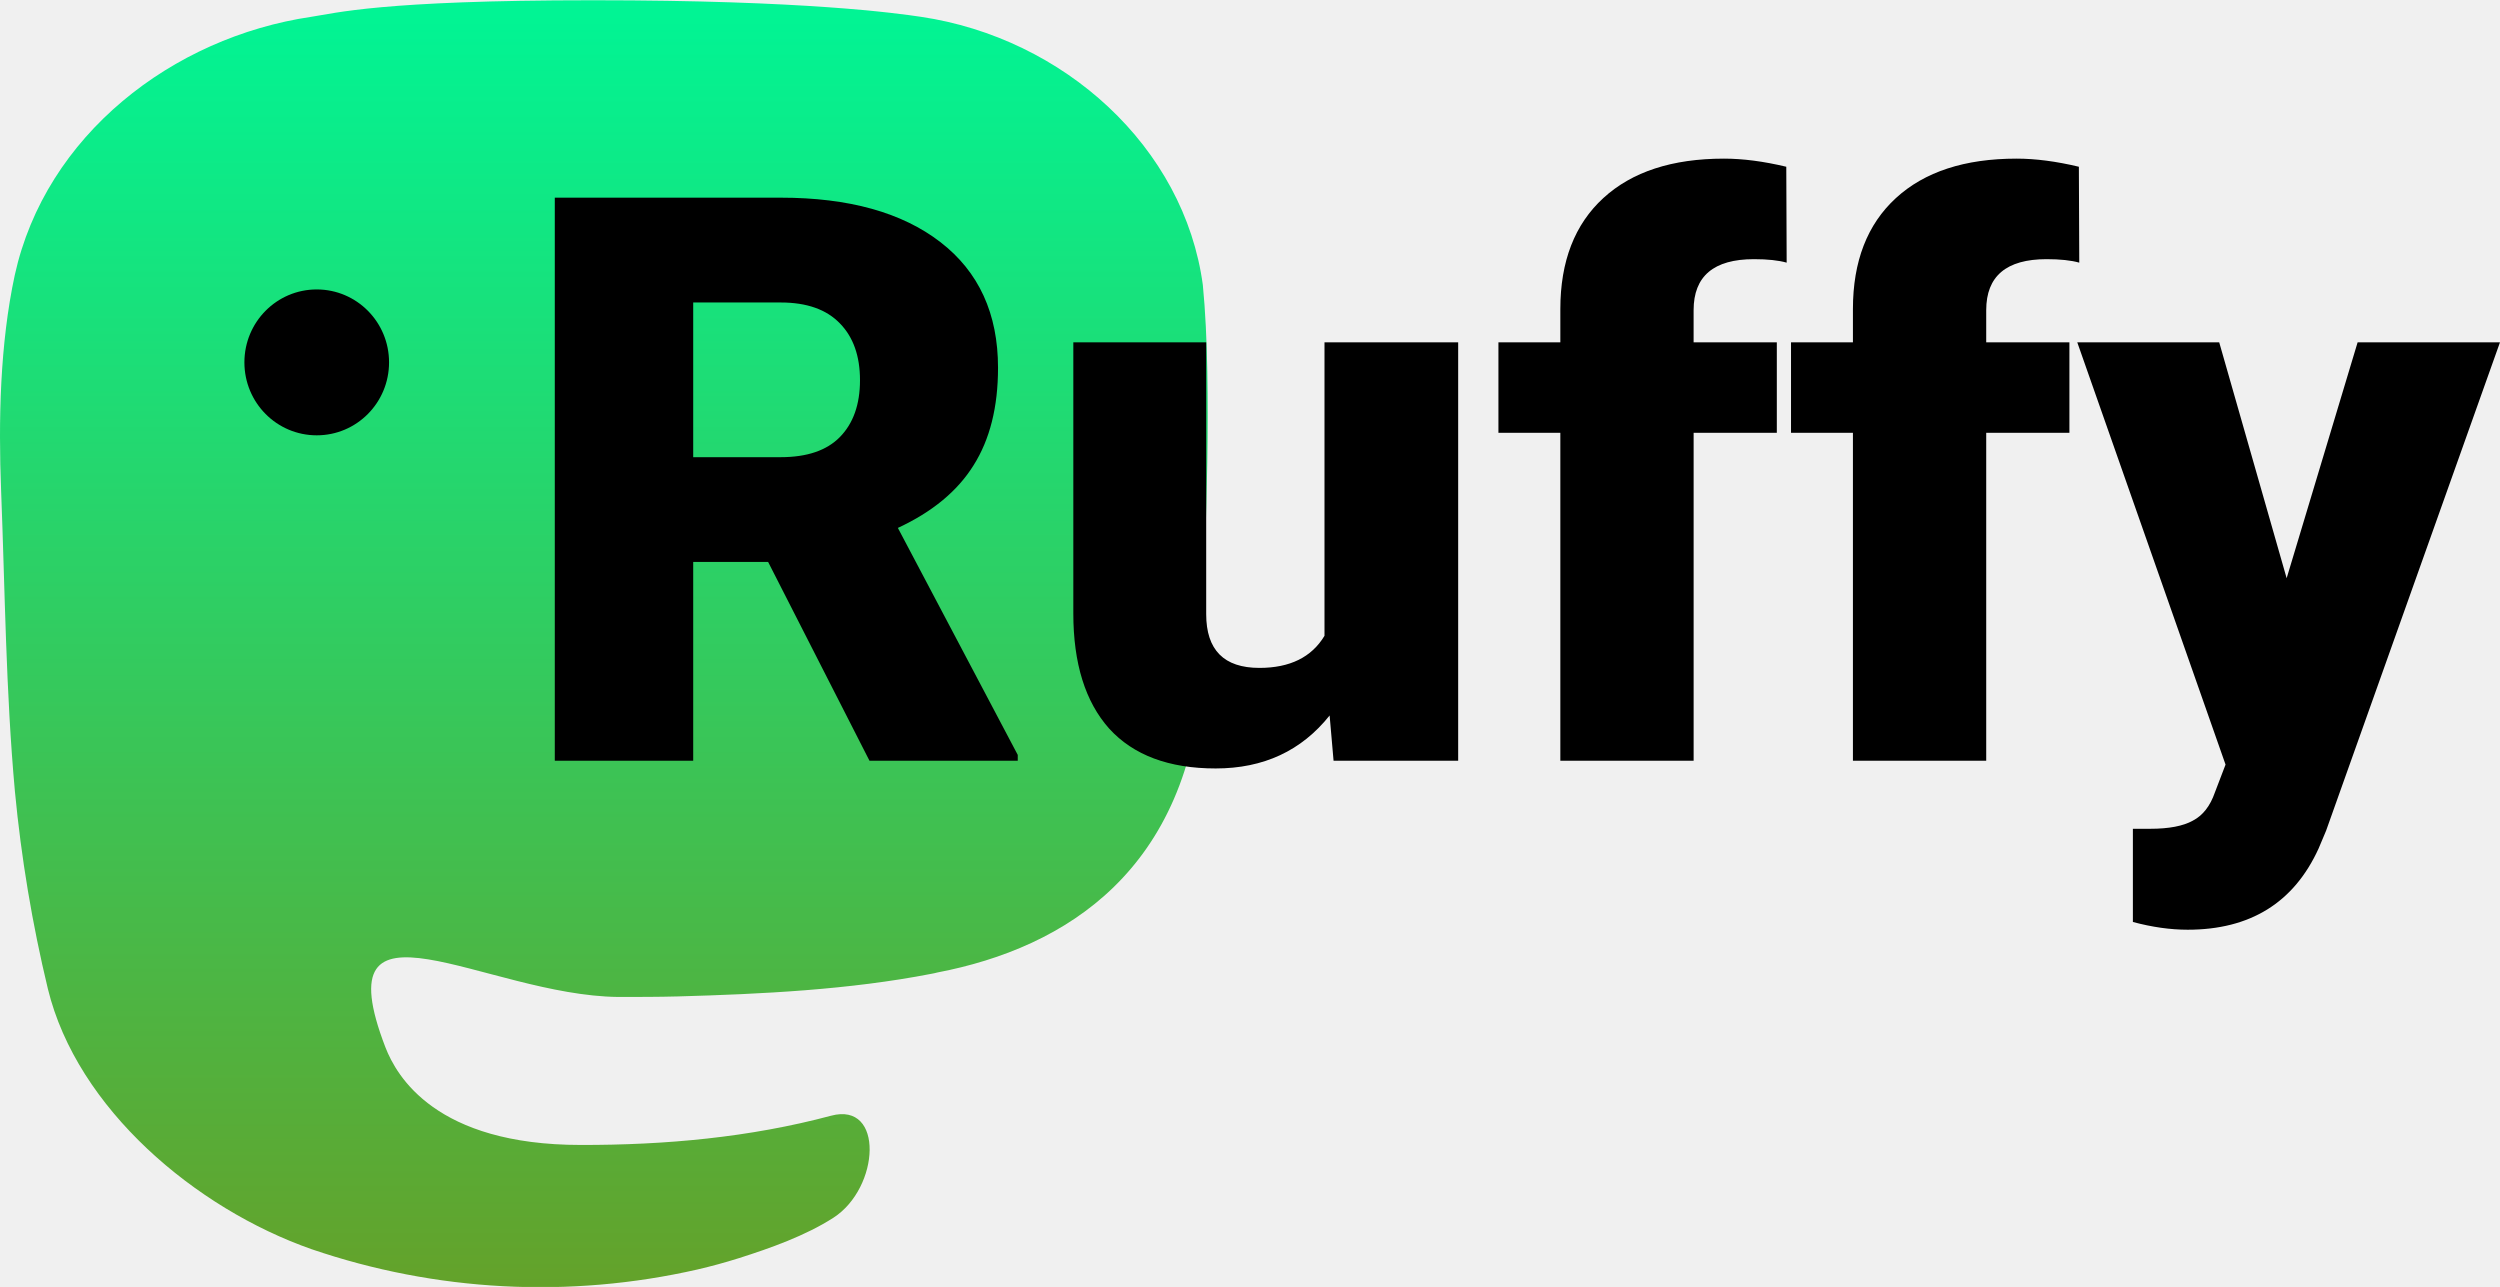
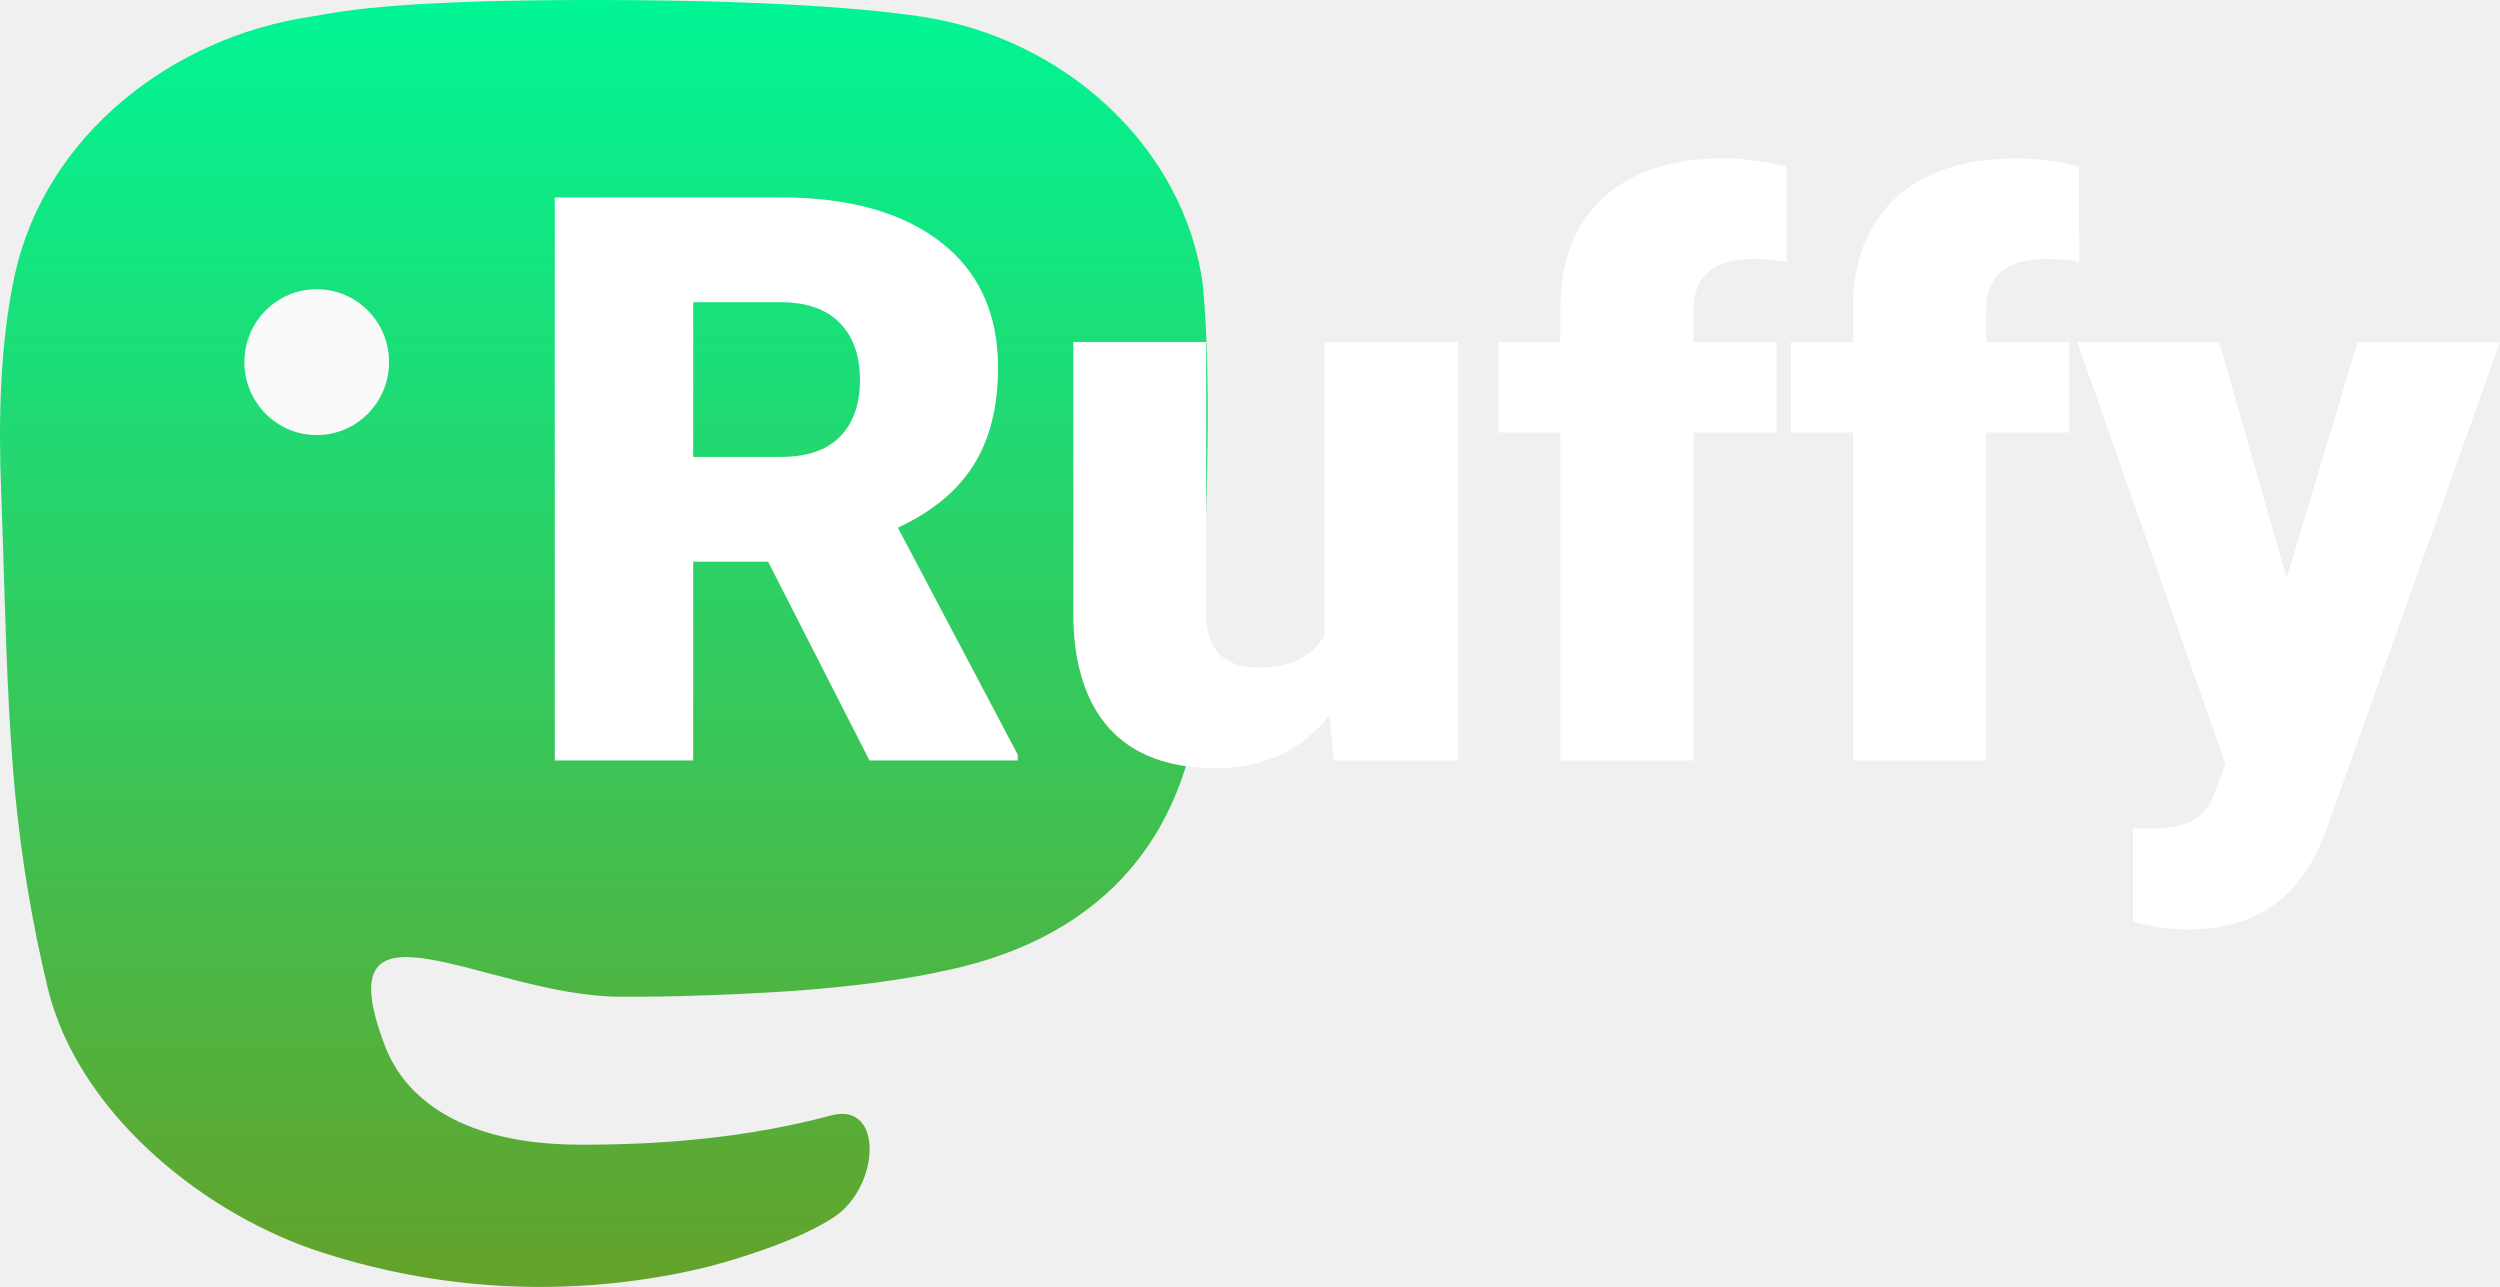
- <svg xmlns="http://www.w3.org/2000/svg" xmlns:xlink="http://www.w3.org/1999/xlink" width="128.212" height="66" viewBox="0 0 126.269 65" fill="none" version="1.1" id="svg2652">
+ <svg xmlns="http://www.w3.org/2000/svg" xmlns:xlink="http://www.w3.org/1999/xlink" width="126.269" height="65" viewBox="0 0 126.269 65" fill="none" version="1.1" id="svg2652">
  <defs id="defs2656" />
  <symbol id="logo-symbol-wordmark" transform="translate(0,-0.0130005)" style="display:inline">
    <defs id="defs2647">
      <linearGradient id="paint0_linear_89_11" x1="30.5" y1="0.013" x2="30.5" y2="65.013" gradientUnits="userSpaceOnUse">
        <stop stop-color="#6364FF" id="stop2642" offset="0" style="stop-color:#00f595;stop-opacity:1;" />
        <stop offset="1" stop-color="#563ACC" id="stop2644" style="stop-color:#64a22a;stop-opacity:1;" />
      </linearGradient>
    </defs>
-     <path d="M 60.754,14.403 C 59.814,7.419 53.727,1.916 46.512,0.849 45.294,0.669 40.682,0.013 29.997,0.013 H 29.918 C 19.23,0.013 16.937,0.669 15.72,0.849 8.705,1.886 2.299,6.832 0.745,13.898 -0.003,17.378 -0.083,21.237 0.056,24.776 0.254,29.851 0.293,34.918 0.753,39.973 c 0.319,3.358 0.875,6.689 1.664,9.968 1.477,6.056 7.458,11.096 13.317,13.152 6.273,2.144 13.02,2.5 19.484,1.028 0.711,-0.165 1.413,-0.357 2.107,-0.576 1.572,-0.499 3.361,-1.134 4.766,-2.038 2.35,-1.512 2.575,-5.875 -0.115,-5.155 -4.114,1.1 -8.386,1.485 -12.644,1.477 -7.328,0 -9.299,-3.477 -9.863,-4.925 -3.237,-8.397 5.066,-2.618 11.757,-2.55 1.008,0 2.012,0 3.02,-0.027 4.213,-0.118 8.655,-0.334 12.8,-1.143 0.103,-0.021 0.207,-0.038 0.295,-0.065 6.539,-1.256 12.762,-5.197 13.394,-15.176 0.024,-0.393 0.083,-4.115 0.083,-4.523 0.003,-1.386 0.446,-9.829 -0.065,-15.017 z" fill="url(#paint0_linear_89_11)" id="path2636" style="display:inline;fill:url(#paint0_linear_89_11)" />
-     <path d="m 12.344,18.303 c 0,-2.037 1.633,-3.684 3.653,-3.684 2.019,0 3.653,1.647 3.653,3.684 0,2.037 -1.633,3.684 -3.653,3.684 -2.019,0 -3.653,-1.647 -3.653,-3.684 z" fill="currentColor" id="path2638" />
-     <path id="path2854" style="font-weight:900;font-size:40px;line-height:1.25;font-family:Roboto;-inkscape-font-specification:'Roboto Heavy';fill:#000000;stroke-width:1.01" d="m 87.074,7.999 c -2.616,0 -4.647,0.664 -6.094,1.992 -1.447,1.328 -2.171,3.197 -2.171,5.605 v 1.68 h -3.127 v 4.57 h 3.127 v 16.563 h 6.732 V 21.847 H 89.743 V 17.276 H 85.54 V 15.655 c 0,-1.719 1.016,-2.578 3.047,-2.578 0.69,0 1.241,0.059 1.653,0.176 L 90.221,8.409 C 89.079,8.136 88.03,7.999 87.074,7.999 Z m 14.778,0 c -2.616,0 -4.647,0.664 -6.094,1.992 -1.447,1.328 -2.171,3.197 -2.171,5.605 v 1.68 h -3.127 v 4.57 h 3.127 v 16.563 h 6.732 V 21.847 h 4.202 v -4.57 h -4.202 V 15.655 c 0,-1.719 1.016,-2.578 3.047,-2.578 0.69,0 1.241,0.059 1.653,0.176 L 104.999,8.409 C 103.857,8.136 102.808,7.999 101.852,7.999 Z M 28.021,9.972 V 38.409 h 6.991 V 28.37 h 3.784 l 5.119,10.039 h 7.489 V 38.116 L 45.349,26.651 c 1.739,-0.807 3.014,-1.862 3.824,-3.164 0.823,-1.302 1.235,-2.943 1.235,-4.922 0,-2.734 -0.969,-4.85 -2.908,-6.348 -1.939,-1.497 -4.627,-2.246 -8.066,-2.246 z m 6.991,5.293 h 4.421 c 1.314,0 2.31,0.352 2.987,1.055 0.677,0.69 1.016,1.647 1.016,2.871 0,1.224 -0.339,2.181 -1.016,2.871 -0.664,0.677 -1.66,1.016 -2.987,1.016 h -4.421 z m 19.199,2.012 v 13.691 c 0,2.526 0.604,4.466 1.812,5.82 1.222,1.341 3.014,2.012 5.377,2.012 2.417,0 4.335,-0.892 5.756,-2.676 l 0.199,2.285 h 6.294 V 17.276 h -6.752 v 14.824 c -0.651,1.081 -1.746,1.621 -3.286,1.621 -1.792,0 -2.689,-0.905 -2.689,-2.715 v -13.73 z m 50.707,0 7.489,21.328 -0.538,1.406 c -0.239,0.69 -0.611,1.165 -1.115,1.426 -0.491,0.273 -1.208,0.41 -2.151,0.41 h -0.876 v 4.707 c 0.969,0.26 1.892,0.391 2.768,0.391 3.16,0 5.364,-1.367 6.612,-4.102 l 0.378,-0.898 8.783,-24.668 h -7.19 l -3.585,11.914 -3.406,-11.914 z" transform="translate(0,0.0130005)" />
  </symbol>
+   <path d="M 60.754,14.403 C 59.814,7.419 53.727,1.916 46.512,0.849 45.294,0.669 40.682,0.013 29.997,0.013 H 29.918 C 19.23,0.013 16.937,0.669 15.72,0.849 8.705,1.886 2.299,6.832 0.745,13.898 -0.003,17.378 -0.083,21.237 0.056,24.776 0.254,29.851 0.293,34.918 0.753,39.973 c 0.319,3.358 0.875,6.689 1.664,9.968 1.477,6.056 7.458,11.096 13.317,13.152 6.273,2.144 13.02,2.5 19.484,1.028 0.711,-0.165 1.413,-0.357 2.107,-0.576 1.572,-0.499 3.361,-1.134 4.766,-2.038 2.35,-1.512 2.575,-5.875 -0.115,-5.155 -4.114,1.1 -8.386,1.485 -12.644,1.477 -7.328,0 -9.299,-3.477 -9.863,-4.925 -3.237,-8.397 5.066,-2.618 11.757,-2.55 1.008,0 2.012,0 3.02,-0.027 4.213,-0.118 8.655,-0.334 12.8,-1.143 0.103,-0.021 0.207,-0.038 0.295,-0.065 6.539,-1.256 12.762,-5.197 13.394,-15.176 0.024,-0.393 0.083,-4.115 0.083,-4.523 0.003,-1.386 0.446,-9.829 -0.065,-15.017 z" fill="url(#paint0_linear_89_11)" id="path2636" style="display:inline;fill:url(#paint0_linear_89_11)" transform="translate(0,-0.0130005)" />
+   <path d="m 12.344,18.303 c 0,-2.037 1.633,-3.684 3.653,-3.684 2.019,0 3.653,1.647 3.653,3.684 0,2.037 -1.633,3.684 -3.653,3.684 -2.019,0 -3.653,-1.647 -3.653,-3.684 z" fill="currentColor" id="path2638" style="display:inline;fill:#fafafa;fill-opacity:1" transform="translate(0,-0.0130005)" />
+   <path id="path2854" style="display:inline;font-weight:900;font-size:40px;line-height:1.25;font-family:Roboto;-inkscape-font-specification:'Roboto Heavy';fill:#ffffff;stroke-width:1.01;fill-opacity:1" d="m 87.074,7.999 c -2.616,0 -4.647,0.664 -6.094,1.992 -1.447,1.328 -2.171,3.197 -2.171,5.605 v 1.68 h -3.127 v 4.57 h 3.127 v 16.563 h 6.732 V 21.847 H 89.743 V 17.276 H 85.54 V 15.655 c 0,-1.719 1.016,-2.578 3.047,-2.578 0.69,0 1.241,0.059 1.653,0.176 L 90.221,8.409 C 89.079,8.136 88.03,7.999 87.074,7.999 Z m 14.778,0 c -2.616,0 -4.647,0.664 -6.094,1.992 -1.447,1.328 -2.171,3.197 -2.171,5.605 v 1.68 h -3.127 v 4.57 h 3.127 v 16.563 h 6.732 V 21.847 h 4.202 v -4.57 h -4.202 V 15.655 c 0,-1.719 1.016,-2.578 3.047,-2.578 0.69,0 1.241,0.059 1.653,0.176 L 104.999,8.409 C 103.857,8.136 102.808,7.999 101.852,7.999 Z M 28.021,9.972 V 38.409 h 6.991 V 28.37 h 3.784 l 5.119,10.039 h 7.489 V 38.116 L 45.349,26.651 c 1.739,-0.807 3.014,-1.862 3.824,-3.164 0.823,-1.302 1.235,-2.943 1.235,-4.922 0,-2.734 -0.969,-4.85 -2.908,-6.348 -1.939,-1.497 -4.627,-2.246 -8.066,-2.246 z m 6.991,5.293 h 4.421 c 1.314,0 2.31,0.352 2.987,1.055 0.677,0.69 1.016,1.647 1.016,2.871 0,1.224 -0.339,2.181 -1.016,2.871 -0.664,0.677 -1.66,1.016 -2.987,1.016 h -4.421 z m 19.199,2.012 v 13.691 c 0,2.526 0.604,4.466 1.812,5.82 1.222,1.341 3.014,2.012 5.377,2.012 2.417,0 4.335,-0.892 5.756,-2.676 l 0.199,2.285 h 6.294 V 17.276 h -6.752 v 14.824 c -0.651,1.081 -1.746,1.621 -3.286,1.621 -1.792,0 -2.689,-0.905 -2.689,-2.715 v -13.73 z m 50.707,0 7.489,21.328 -0.538,1.406 c -0.239,0.69 -0.611,1.165 -1.115,1.426 -0.491,0.273 -1.208,0.41 -2.151,0.41 h -0.876 v 4.707 c 0.969,0.26 1.892,0.391 2.768,0.391 3.16,0 5.364,-1.367 6.612,-4.102 l 0.378,-0.898 8.783,-24.668 h -7.19 l -3.585,11.914 -3.406,-11.914 z" />
  <use xlink:href="#logo-symbol-wordmark" id="use2650" style="display:inline;fill:none;fill-opacity:1;stroke:none" />
</svg>
